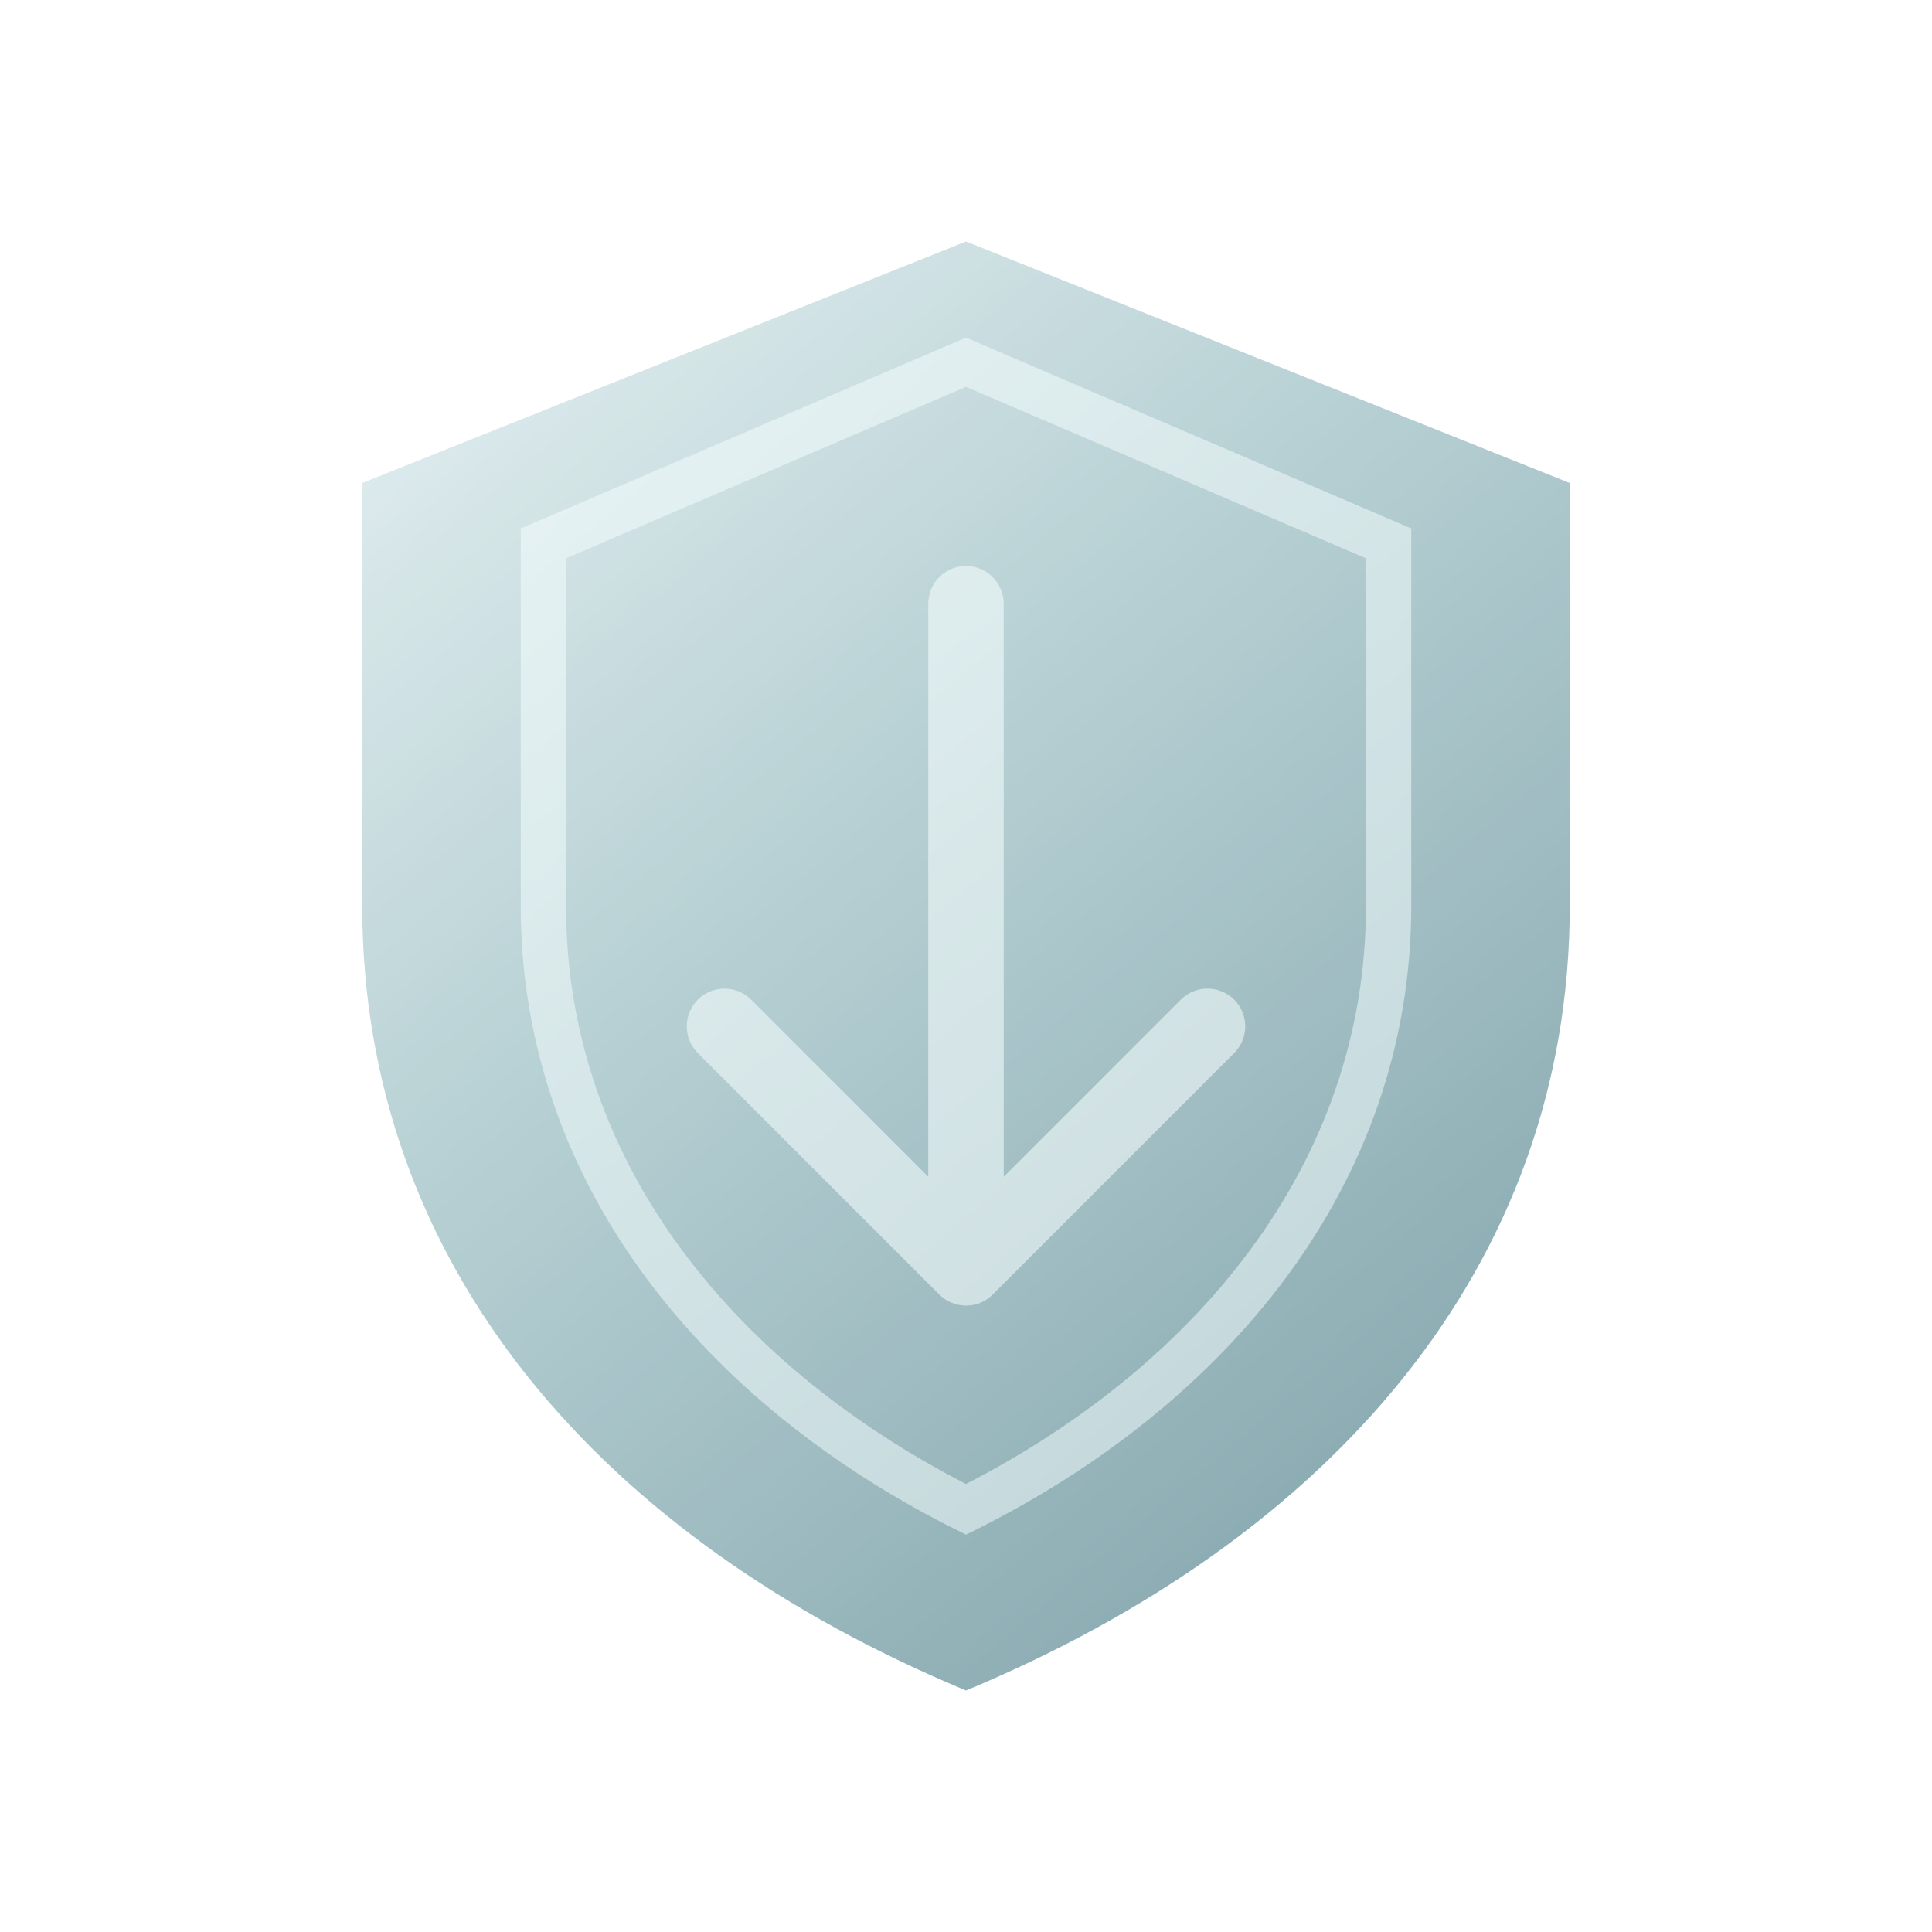
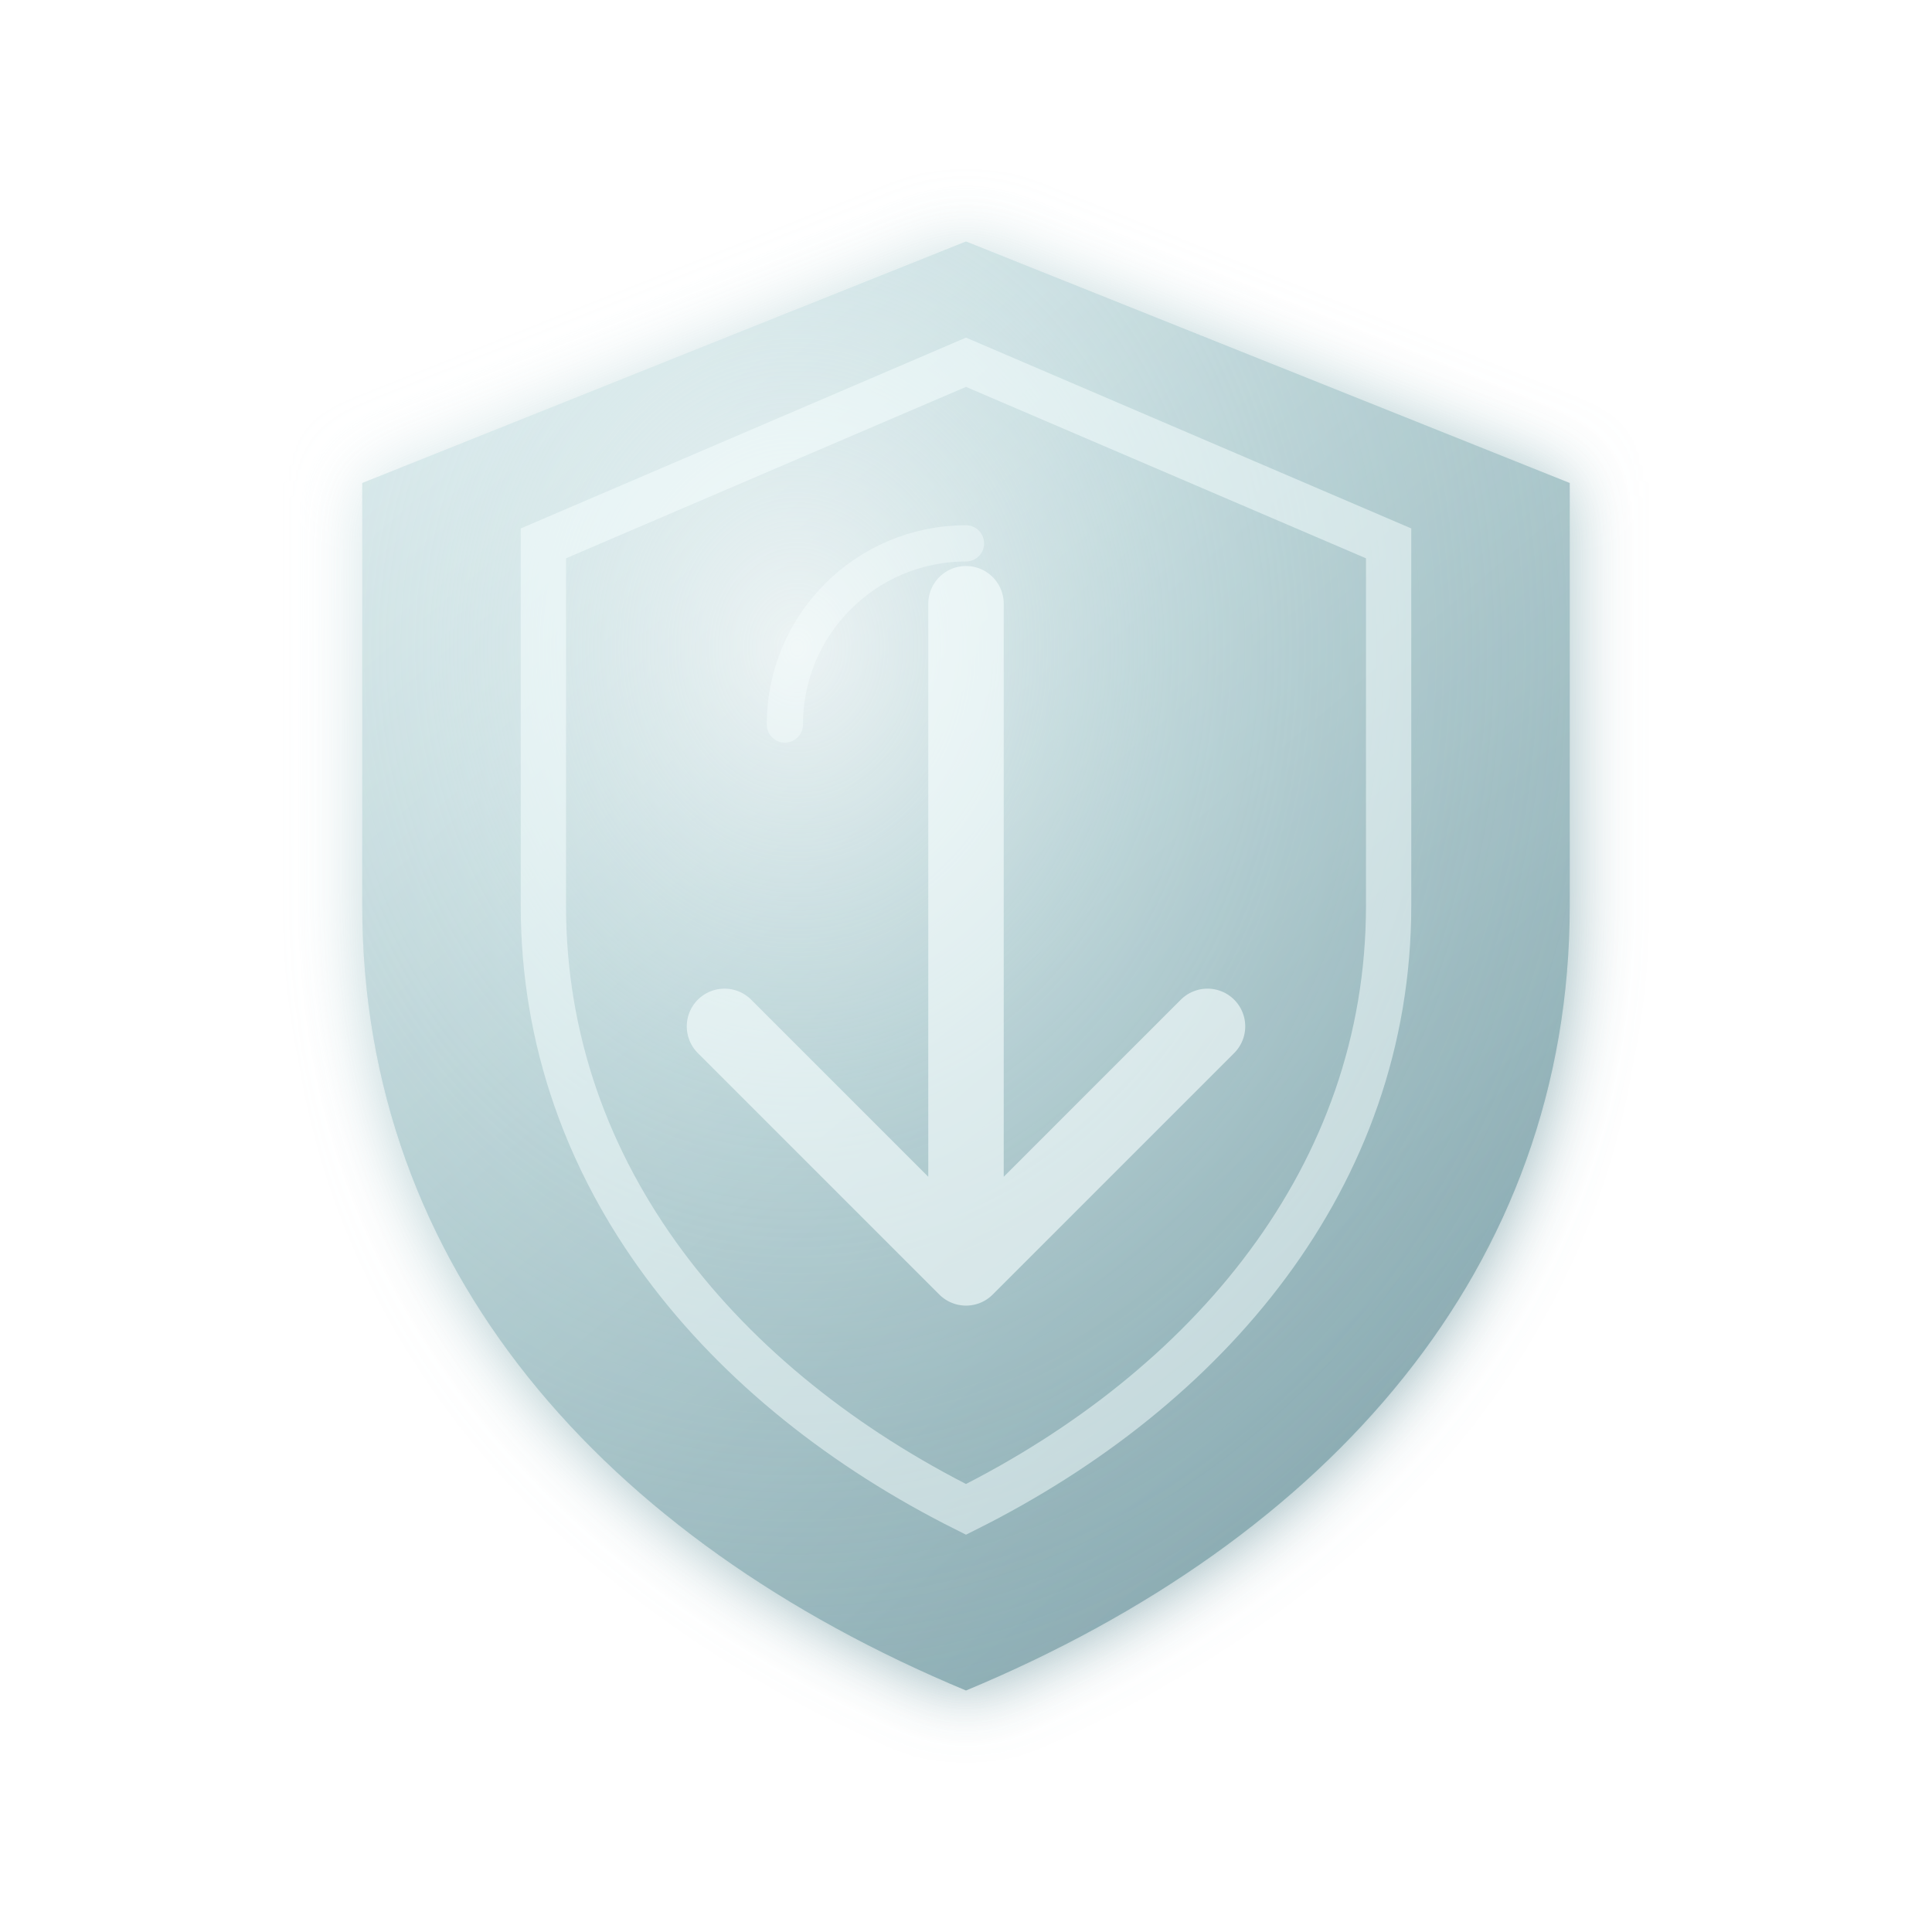
<svg xmlns="http://www.w3.org/2000/svg" viewBox="0 0 64 64">
  <defs>
    <linearGradient id="g" x1="10" y1="6" x2="54" y2="58" gradientUnits="userSpaceOnUse">
      <stop stop-color="#E9F4F5" />
      <stop offset=".42" stop-color="#A9C7CB" />
      <stop offset="1" stop-color="#5F8993" />
    </linearGradient>
    <radialGradient id="h" cx="36%" cy="28%" r="80%">
      <stop offset="0" stop-color="#FFFFFF" stop-opacity=".7" />
      <stop offset=".38" stop-color="#D8ECEE" stop-opacity=".32" />
      <stop offset="1" stop-color="#7FA6AE" stop-opacity="0" />
    </radialGradient>
+     <filter id="soft" x="-30%" y="-30%" width="160%" height="160%">
+       <feGaussianBlur stdDeviation="1.1" result="b" />
+       <feMerge>
+         <feMergeNode in="b" />
+         <feMergeNode in="SourceGraphic" />
+       </feMerge>
+     </filter>
  </defs>
-   <path d="M32 8 12 16v14c0 12 8 21 20 26 12-5 20-14 20-26V16L32 8Z" fill="url(#g)" opacity=".85" />
+   <path d="M32 8 12 16v14c0 12 8 21 20 26 12-5 20-14 20-26V16L32 8Z" fill="url(#g)" opacity=".85" filter="url(#soft)" />
+   <path d="M32 8 12 16v14c0 12 8 21 20 26 12-5 20-14 20-26V16L32 8Z" fill="url(#h)" />
  <path d="M32 12 18 18v12c0 9 6 16 14 20 8-4 14-11 14-20V18L32 12Z" fill="none" stroke="#F8FFFF" stroke-opacity=".5" stroke-width="1.5" />
-   <path d="M32 20v22m-8-8 8 8 8-8" stroke="#F8FFFF" stroke-opacity=".55" stroke-width="2.5" stroke-linecap="round" stroke-linejoin="round" fill="none" />
+   <path d="M32 20v22m-8-8 8 8 8-8" stroke="#F8FFFF" stroke-opacity=".6" stroke-width="2.5" stroke-linecap="round" stroke-linejoin="round" fill="none" />
+   <path d="M26 24a6 6 0 0 1 6-6" stroke="#F8FFFF" stroke-opacity=".4" stroke-width="1.2" stroke-linecap="round" fill="none" />
</svg>
